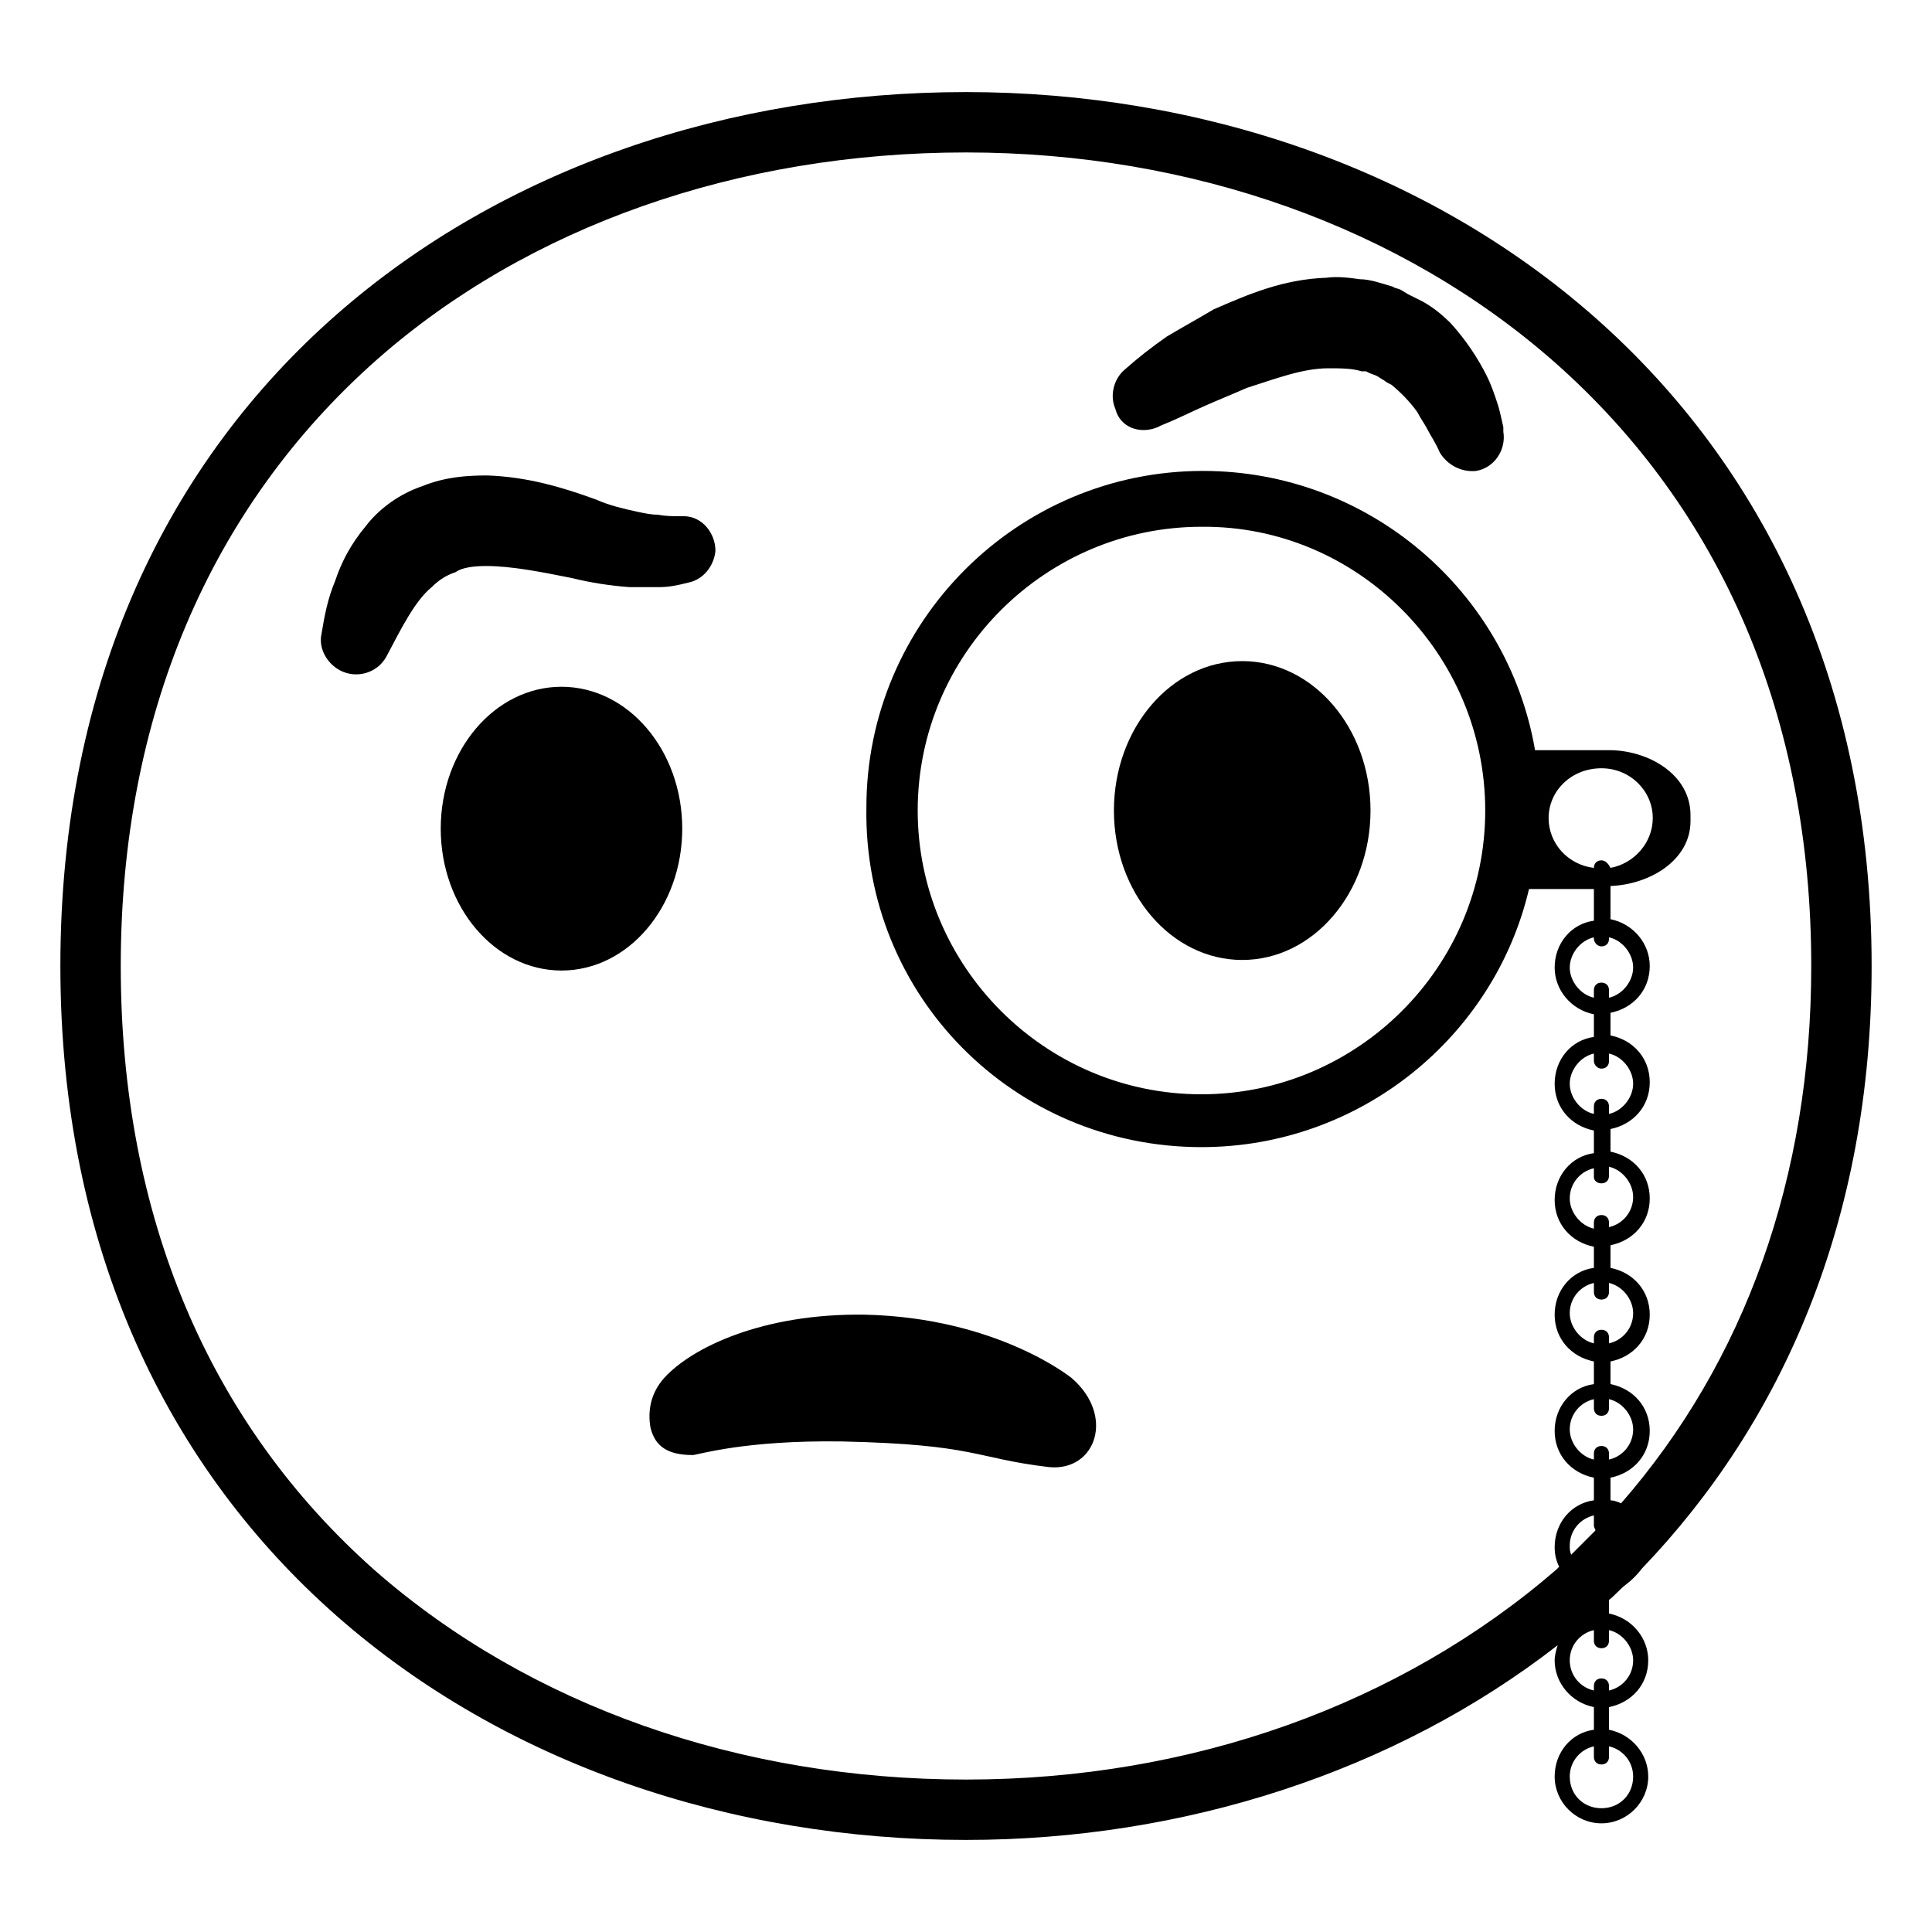
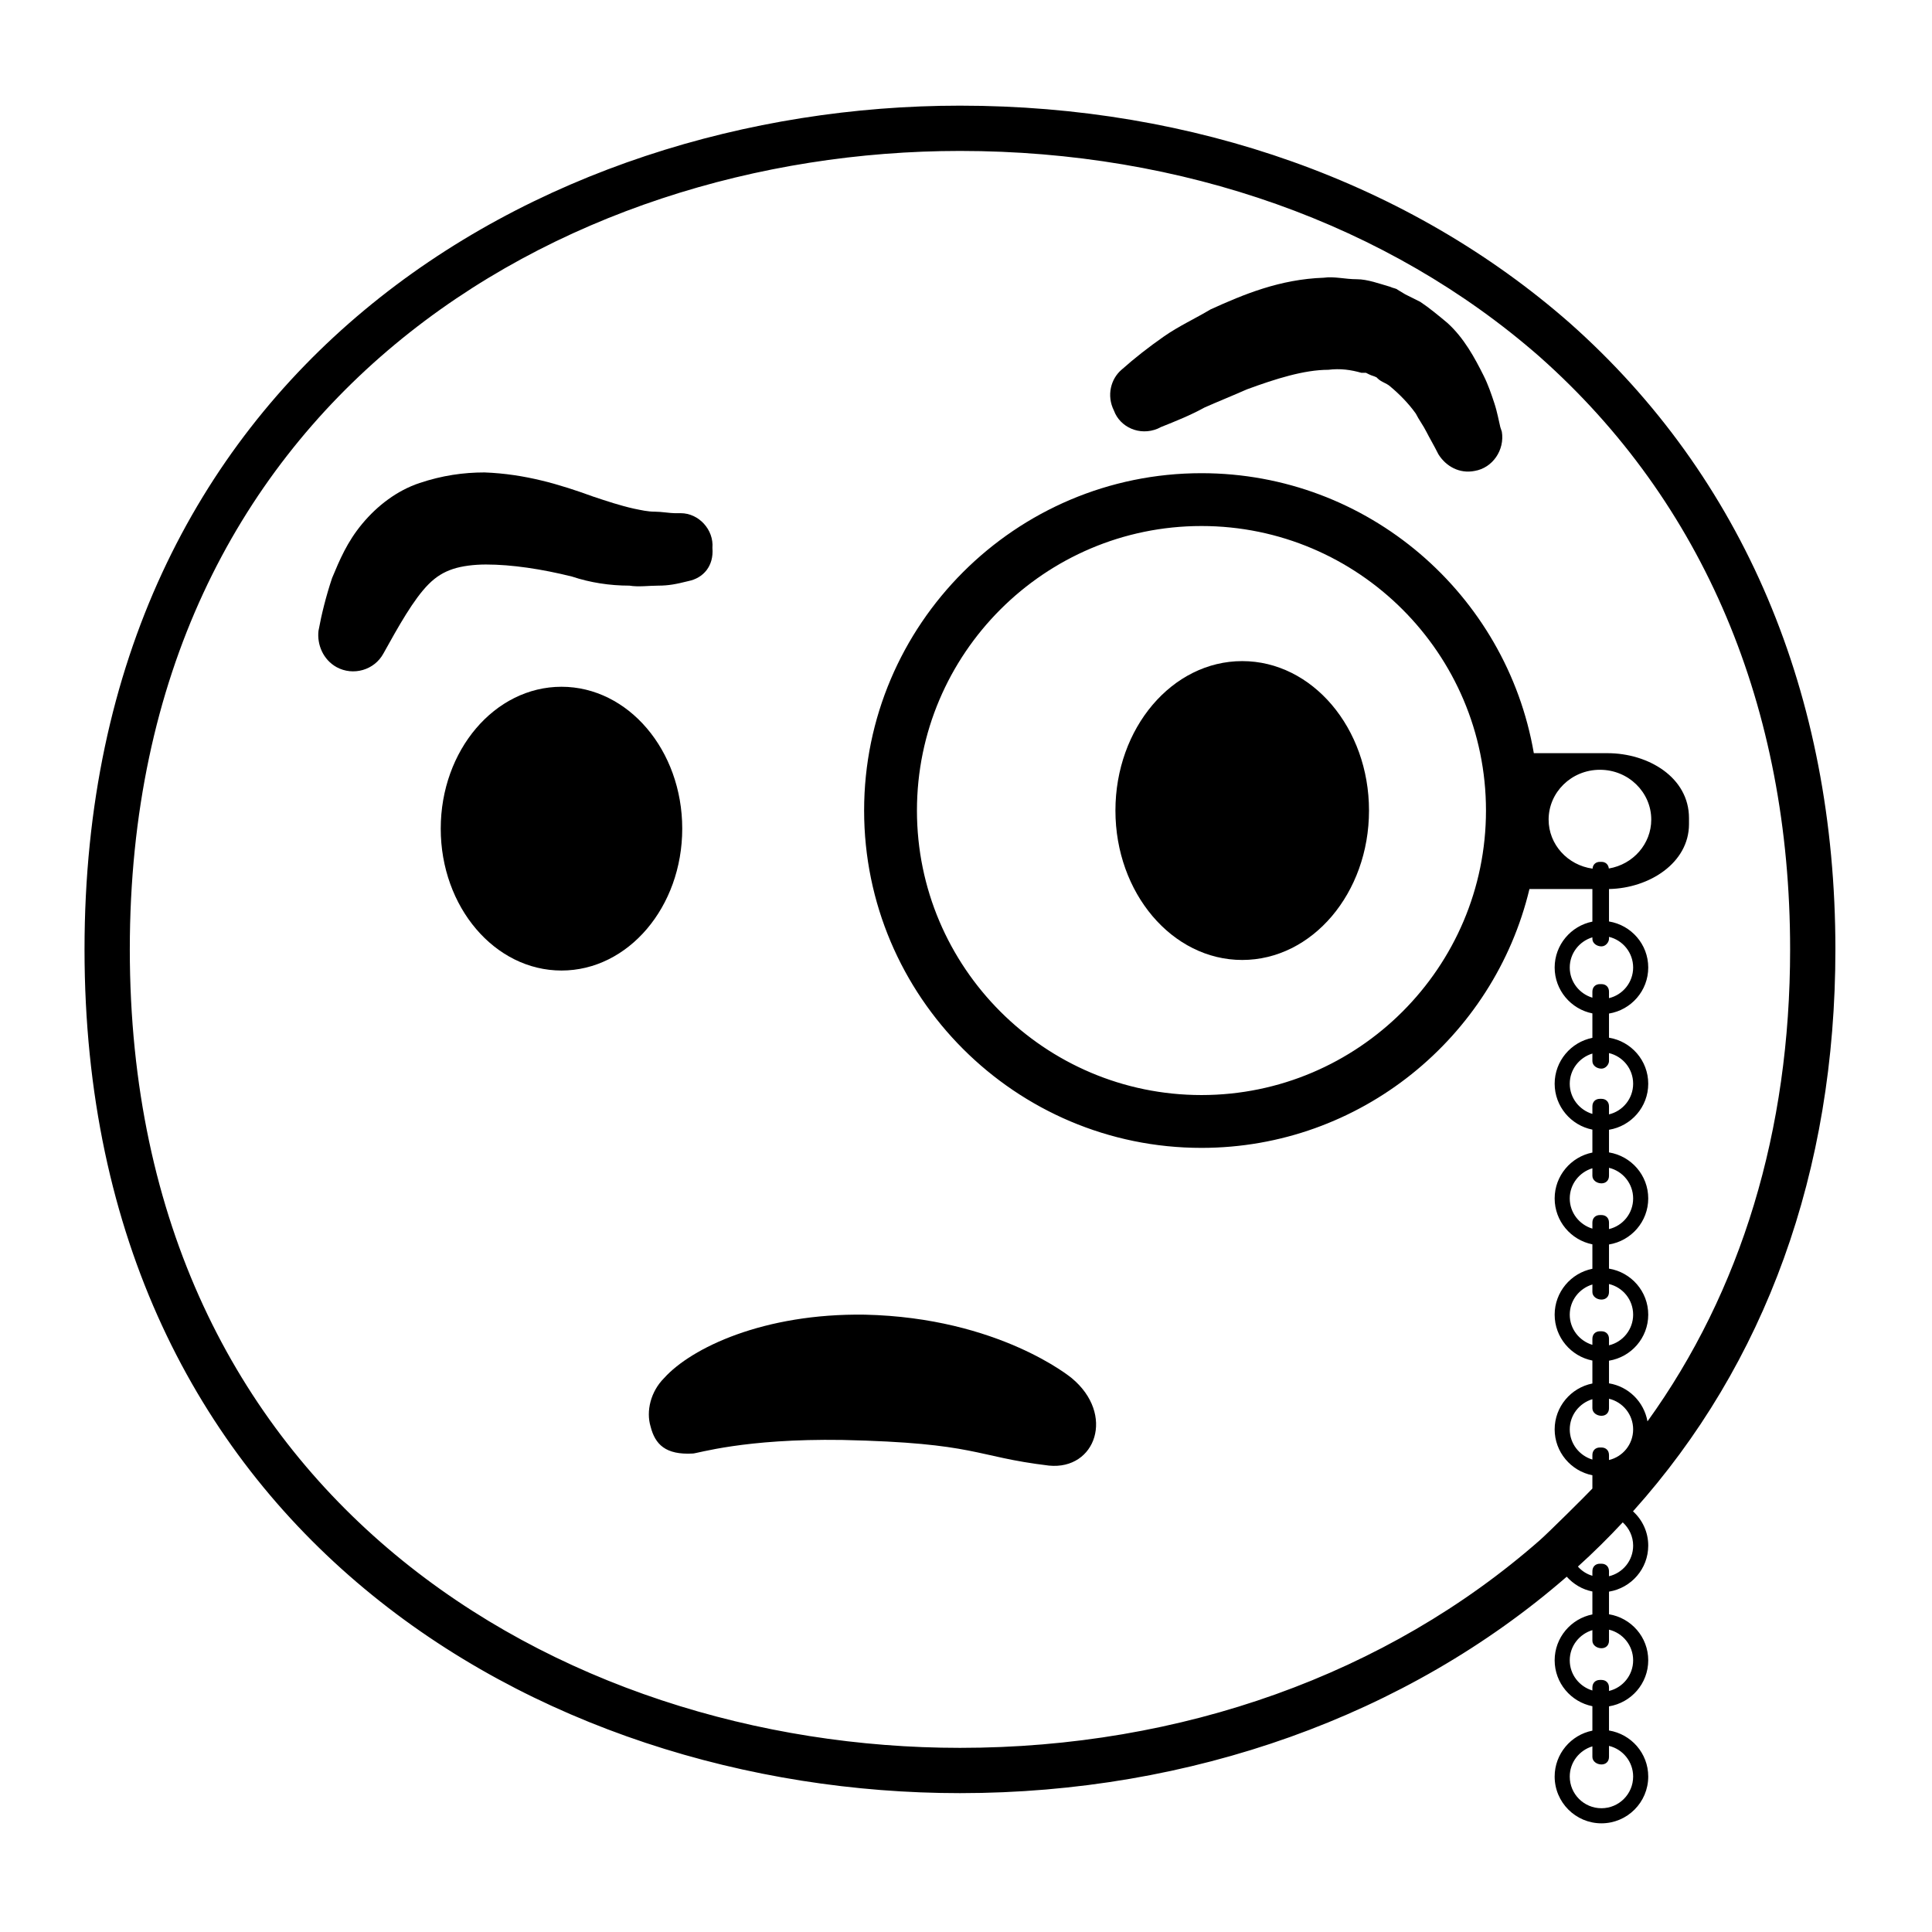
<svg xmlns="http://www.w3.org/2000/svg" viewBox="0 0 128 128">
  <g>
-     <path d="M76.7,28.3l0.2-0.1c1-0.4,2-0.9,2.9-1.3c0.9-0.4,1.9-0.8,2.8-1.2c1.9-0.6,3.7-1.3,5.4-1.3c0.8,0,1.6,0,2.2,0.2 c0.1,0,0.2,0,0.3,0l0.2,0.1c0.2,0.1,0.3,0.1,0.5,0.2c0.2,0.1,0.3,0.2,0.5,0.3c0.1,0.1,0.3,0.2,0.5,0.3c0.6,0.5,1.2,1.1,1.7,1.8 c0.2,0.4,0.5,0.8,0.7,1.2c0.2,0.4,0.5,0.8,0.8,1.5c0.5,0.8,1.4,1.3,2.4,1.2c1.2-0.2,2-1.4,1.8-2.6v-0.3c-0.1-0.4-0.2-1-0.4-1.6 c-0.2-0.6-0.4-1.2-0.7-1.8c-0.6-1.2-1.4-2.4-2.4-3.5c-0.5-0.5-1.1-1-1.8-1.4l-1-0.5l-0.5-0.3c-0.2-0.1-0.4-0.1-0.5-0.2 c-0.7-0.2-1.5-0.5-2.2-0.5c-0.7-0.1-1.5-0.2-2.2-0.1c-2.9,0.1-5.2,1.1-7.5,2.1c-1,0.6-2.1,1.2-3.1,1.8c-1,0.7-1.9,1.4-2.8,2.2 c-0.7,0.6-1,1.7-0.6,2.6C74.2,28.3,75.5,28.8,76.7,28.3z" />
-     <path d="M32.2,37.5c1.7,0,3.7,0.4,5.7,0.8c1.2,0.3,2.5,0.5,3.8,0.6c0.6,0,1.3,0,1.9,0c0.7,0,1.2-0.1,2-0.3 c1-0.2,1.7-1.1,1.8-2.1c0-1.2-0.9-2.3-2.1-2.3h-0.4c-0.3,0-0.8,0-1.3-0.1c-0.5,0-0.9-0.1-1.4-0.2c-0.9-0.2-1.8-0.4-2.7-0.8 c-2.2-0.8-4.5-1.5-7.2-1.6c-1.4,0-2.8,0.1-4.3,0.7c-1.5,0.5-2.9,1.5-3.8,2.7c-1,1.2-1.6,2.4-2,3.6c-0.5,1.2-0.7,2.3-0.9,3.5 c-0.2,0.9,0.3,1.9,1.2,2.4c1.1,0.6,2.5,0.2,3.1-0.9c1-1.9,1.9-3.7,3-4.6c0.5-0.5,1-0.8,1.6-1C30.6,37.6,31.4,37.5,32.2,37.5z" />
-     <path d="M71,91.3c0,0-4.9-4-13.7-4.2C50.5,87,45.8,89.3,44,91.3c-0.9,1-1.1,2.2-0.9,3.3c0.3,1.2,1.1,1.8,2.8,1.8 c0.3,0,3.4-1,9.9-0.9c8.9,0.2,8.7,1.1,13.7,1.7C72.6,97.5,73.9,93.8,71,91.3z" />
-     <ellipse cx="82.3" cy="53.7" rx="8.5" ry="9.9" />
+     <path d="M109.2,102.4c0-0.9-0.39-1.71-1.01-2.27c8.78-9.78,13.41-22.52,13.41-37.23c0-16.9-6.1-31.3-17.6-41.5 C93.4,12.1,79.1,7,63.6,7c-27.9,0-58,17.5-58,55.9c0,38.4,30.1,55.9,58,55.9c15.31,0,29.62-5.14,40.2-14.34 c0.44,0.49,1.03,0.85,1.7,0.98v1.52c-1.42,0.28-2.5,1.54-2.5,3.04s1.08,2.76,2.5,3.04v1.62c-1.42,0.28-2.5,1.54-2.5,3.04 c0,1.71,1.39,3.1,3.1,3.1c1.71,0,3.1-1.39,3.1-3.1c0-1.54-1.13-2.81-2.6-3.05v-1.6c1.47-0.24,2.6-1.51,2.6-3.05 s-1.13-2.81-2.6-3.05v-1.5C108.07,105.21,109.2,103.94,109.2,102.4z M106.6,96.73V96.4c0-0.3-0.2-0.5-0.5-0.5H106 c-0.3,0-0.5,0.2-0.5,0.5v0.3c-0.86-0.26-1.5-1.05-1.5-2s0.64-1.74,1.5-2v0.6c0,0.3,0.3,0.5,0.6,0.5c0.3,0,0.5-0.2,0.5-0.5v-0.63 c0.92,0.22,1.6,1.05,1.6,2.03C108.2,95.69,107.52,96.51,106.6,96.73z M106.1,86.1c0.3,0,0.5-0.2,0.5-0.5v-0.53 c0.92,0.22,1.6,1.04,1.6,2.03c0,0.98-0.68,1.81-1.6,2.03V88.7c0-0.3-0.2-0.5-0.5-0.5H106c-0.3,0-0.5,0.2-0.5,0.5v0.4 c-0.86-0.26-1.5-1.05-1.5-2c0-0.95,0.64-1.74,1.5-2v0.5C105.5,85.9,105.8,86.1,106.1,86.1z M106.1,78.4c0.3,0,0.5-0.2,0.5-0.5 v-0.53c0.92,0.22,1.6,1.05,1.6,2.03c0,0.99-0.68,1.81-1.6,2.03V81c0-0.3-0.2-0.5-0.5-0.5H106c-0.3,0-0.5,0.2-0.5,0.5v0.4 c-0.86-0.26-1.5-1.05-1.5-2c0-0.95,0.64-1.74,1.5-2v0.5C105.5,78.2,105.8,78.4,106.1,78.4z M106.1,70.8c0.3,0,0.5-0.3,0.5-0.5 v-0.53c0.92,0.22,1.6,1.04,1.6,2.03c0,0.98-0.68,1.81-1.6,2.03V73.3c0-0.3-0.2-0.5-0.5-0.5H106c-0.3,0-0.5,0.2-0.5,0.5v0.5 c-0.86-0.26-1.5-1.05-1.5-2s0.64-1.74,1.5-2v0.5C105.5,70.6,105.8,70.8,106.1,70.8z M106.1,62.7c0.3,0,0.5-0.3,0.5-0.5v-0.13 c0.92,0.22,1.6,1.05,1.6,2.03c0,0.98-0.68,1.81-1.6,2.03V65.7c0-0.3-0.2-0.5-0.5-0.5H106c-0.3,0-0.5,0.2-0.5,0.5v0.4 c-0.86-0.26-1.5-1.05-1.5-2c0-0.95,0.64-1.74,1.5-2v0.1C105.5,62.5,105.8,62.7,106.1,62.7z M105.51,57.55 c-1.66-0.23-2.91-1.61-2.91-3.25c0-1.8,1.5-3.3,3.4-3.3s3.4,1.5,3.4,3.3c0,1.61-1.2,2.97-2.81,3.24c-0.03-0.26-0.21-0.44-0.49-0.44 H106C105.72,57.1,105.53,57.28,105.51,57.55z M102.02,102.04c-10.11,8.88-23.75,13.76-38.42,13.76c-26.49,0-55-16.55-55-52.9 c0-36.35,28.51-52.9,55-52.9c14.74,0,28.38,4.85,38.41,13.64c10.85,9.63,16.59,23.21,16.59,39.26c0,12.02-3.24,22.65-9.45,31.27 c-0.23-1.29-1.25-2.31-2.55-2.52v-1.5c1.47-0.24,2.6-1.51,2.6-3.05c0-1.54-1.13-2.81-2.6-3.05v-1.6c1.47-0.24,2.6-1.51,2.6-3.05 c0-1.54-1.13-2.81-2.6-3.05v-1.5c1.47-0.24,2.6-1.51,2.6-3.05c0-1.54-1.13-2.81-2.6-3.05v-1.6c1.47-0.24,2.6-1.51,2.6-3.05 c0-1.54-1.13-2.81-2.6-3.05V58.9c2.67-0.05,5.3-1.73,5.3-4.3v-0.4c0-2.7-2.7-4.3-5.4-4.3h-4.88C99.81,39.38,90.63,31.35,79.6,31.35 c-12.32,0-22.35,10.03-22.35,22.35S67.28,76.05,79.6,76.05c10.53,0,19.38-7.33,21.73-17.15h4.17v2.16c-1.42,0.28-2.5,1.54-2.5,3.04 s1.08,2.76,2.5,3.04v1.62c-1.42,0.28-2.5,1.54-2.5,3.04s1.08,2.76,2.5,3.04v1.52c-1.42,0.28-2.5,1.54-2.5,3.04s1.08,2.76,2.5,3.04 v1.62c-1.42,0.28-2.5,1.54-2.5,3.04s1.08,2.76,2.5,3.04v1.52c-1.42,0.28-2.5,1.54-2.5,3.04s1.08,2.76,2.5,3.04v0.88 C105.09,99.06,102.59,101.54,102.02,102.04z M98.45,53.7c0,10.39-8.46,18.85-18.85,18.85c-10.39,0-18.85-8.46-18.85-18.85 s8.46-18.85,18.85-18.85C89.99,34.85,98.45,43.31,98.45,53.7z M108.2,117.7c0,1.16-0.94,2.1-2.1,2.1c-1.16,0-2.1-0.94-2.1-2.1 c0-0.95,0.64-1.74,1.5-2v0.7c0,0.3,0.3,0.5,0.6,0.5c0.3,0,0.5-0.2,0.5-0.5v-0.73C107.52,115.89,108.2,116.72,108.2,117.7z M108.2,110c0,0.98-0.68,1.81-1.6,2.03v-0.23c0-0.3-0.2-0.5-0.5-0.5H106c-0.3,0-0.5,0.2-0.5,0.5v0.2c-0.86-0.26-1.5-1.05-1.5-2 s0.64-1.74,1.5-2v0.7c0,0.3,0.3,0.5,0.6,0.5c0.3,0,0.5-0.2,0.5-0.5v-0.73C107.52,108.19,108.2,109.02,108.2,110z M106.1,103.6H106 c-0.3,0-0.5,0.2-0.5,0.5v0.3c-0.38-0.11-0.7-0.32-0.96-0.61c1.04-0.94,2.03-1.92,2.97-2.93c0.42,0.38,0.69,0.93,0.69,1.54 c0,0.99-0.68,1.81-1.6,2.03v-0.33C106.6,103.8,106.4,103.6,106.1,103.6z" />
+     <path d="M99.4,28.3c-0.1-0.4-0.2-1-0.4-1.6c-0.2-0.6-0.4-1.2-0.7-1.8c-0.6-1.2-1.3-2.5-2.4-3.5c-0.6-0.5-1.2-1-1.8-1.4l-1-0.5 l-0.5-0.3c-0.1-0.1-0.3-0.1-0.5-0.2c-0.7-0.2-1.5-0.5-2.2-0.5c-0.8,0-1.5-0.2-2.2-0.1c-2.9,0.1-5.3,1.1-7.5,2.1 c-1,0.6-2.1,1.1-3.1,1.8s-1.9,1.4-2.8,2.2c-0.7,0.6-1,1.7-0.5,2.7c0.4,1.1,1.7,1.7,2.9,1.2l0.2-0.1c1-0.4,2-0.8,2.9-1.3 c0.9-0.4,1.9-0.8,2.8-1.2c1.9-0.7,3.8-1.3,5.4-1.3c0.8-0.1,1.5,0,2.2,0.2c0.1,0,0.2,0,0.3,0l0.2,0.1c0.2,0.1,0.3,0.1,0.5,0.2 c0.1,0.1,0.2,0.2,0.4,0.3c0.2,0.1,0.4,0.2,0.5,0.3c0.6,0.5,1.2,1.1,1.7,1.8c0.2,0.4,0.5,0.8,0.7,1.2c0.2,0.4,0.5,0.9,0.8,1.5 c0.5,0.8,1.4,1.3,2.4,1.1c1.2-0.2,2-1.4,1.8-2.6L99.4,28.3z" />
+     <path d="M32.2,37.4c1.7,0,3.7,0.3,5.7,0.8c1.2,0.4,2.5,0.6,3.8,0.6c0.6,0.1,1.3,0,1.9,0c0.7,0,1.2-0.1,2-0.3c1-0.2,1.7-1,1.6-2.2 c0.1-1.2-0.9-2.3-2.1-2.3h-0.4c-0.3,0-0.9-0.1-1.3-0.1c-0.5,0-0.9-0.1-1.4-0.2c-0.9-0.2-1.8-0.5-2.7-0.8c-2.2-0.8-4.5-1.5-7.2-1.6 c-1.4,0-2.8,0.2-4.3,0.7S25,33.5,24,34.7s-1.5,2.4-2,3.6c-0.4,1.2-0.7,2.4-0.9,3.5c-0.1,0.9,0.3,1.9,1.2,2.4 c1.1,0.6,2.5,0.2,3.1-0.9c1-1.8,2-3.6,3-4.6c0.5-0.5,1-0.8,1.6-1S31.4,37.4,32.2,37.4z" />
+     <path d="M44,91.3c-0.9,0.9-1.2,2.2-0.9,3.2c0.3,1.2,1,1.9,2.8,1.8c0.3,0,3.4-1,9.9-0.9c9,0.2,8.7,1.1,13.7,1.7 c3.1,0.3,4.4-3.4,1.5-5.8c0,0-4.8-4-13.7-4.2C50.6,87,45.8,89.3,44,91.3z" />
+     <ellipse cx="82.3" cy="53.7" rx="8.4" ry="9.9" />
    <ellipse cx="37.2" cy="54.9" rx="8" ry="9.4" />
-     <path d="M109.2,110c0-1.5-1.1-2.8-2.6-3.1V106c0.4-0.3,0.7-0.7,1.1-1c0.4-0.3,0.8-0.7,1.1-1.1 C118.1,94.2,124,80.8,124,64c0-37.4-28.9-57.9-60-57.9C32.8,6.1,4,26.1,4,64c0,37.7,28.9,57.9,60,57.9c14.4,0,28.4-4.5,39.2-12.9 c-0.1,0.3-0.2,0.7-0.2,1c0,1.5,1.1,2.8,2.6,3.1v1.5c-1.5,0.2-2.6,1.5-2.6,3.1c0,1.7,1.4,3.1,3.1,3.1c1.7,0,3.1-1.4,3.1-3.1 c0-1.5-1.1-2.8-2.6-3.1v-1.5C108.1,112.8,109.2,111.6,109.2,110z M106.1,95.8c-0.3,0-0.5,0.2-0.5,0.5v0.4c-0.9-0.2-1.6-1.1-1.6-2 c0-1,0.7-1.8,1.6-2v0.6c0,0.3,0.2,0.5,0.5,0.5c0.3,0,0.5-0.2,0.5-0.5v-0.6c0.9,0.2,1.6,1.1,1.6,2c0,1-0.7,1.8-1.6,2v-0.4 C106.6,96,106.4,95.8,106.1,95.8z M105.7,101.4c-0.5,0.5-1.1,1.1-1.6,1.6c-0.1-0.2-0.1-0.4-0.1-0.6c0-1,0.7-1.8,1.6-2v0.7 C105.6,101.2,105.7,101.3,105.7,101.4z M106.1,86.1c0.3,0,0.5-0.2,0.5-0.5V85c0.9,0.2,1.6,1.1,1.6,2c0,1-0.7,1.8-1.6,2v-0.4 c0-0.3-0.2-0.5-0.5-0.5c-0.3,0-0.5,0.2-0.5,0.5V89c-0.9-0.2-1.6-1.1-1.6-2c0-1,0.7-1.8,1.6-2v0.6C105.6,85.9,105.8,86.1,106.1,86.1 z M106.1,78.4c0.3,0,0.5-0.2,0.5-0.5v-0.6c0.9,0.2,1.6,1.1,1.6,2c0,1-0.7,1.8-1.6,2V81c0-0.3-0.2-0.5-0.5-0.5 c-0.3,0-0.5,0.2-0.5,0.5v0.4c-0.9-0.2-1.6-1.1-1.6-2c0-1,0.7-1.8,1.6-2V78C105.6,78.2,105.8,78.4,106.1,78.4z M106.1,70.8 c0.3,0,0.5-0.2,0.5-0.5v-0.5c0.9,0.2,1.6,1.1,1.6,2c0,0.9-0.7,1.8-1.6,2v-0.5c0-0.3-0.2-0.5-0.5-0.5c-0.3,0-0.5,0.2-0.5,0.5v0.5 c-0.9-0.2-1.6-1.1-1.6-2c0-0.9,0.7-1.8,1.6-2v0.5C105.6,70.5,105.8,70.8,106.1,70.8z M106.1,62.7c0.3,0,0.5-0.2,0.5-0.5v-0.1 c0.9,0.2,1.6,1.1,1.6,2c0,0.9-0.7,1.8-1.6,2v-0.5c0-0.3-0.2-0.5-0.5-0.5c-0.3,0-0.5,0.2-0.5,0.5v0.5c-0.9-0.2-1.6-1.1-1.6-2 c0-0.9,0.7-1.8,1.6-2v0.1C105.6,62.4,105.8,62.7,106.1,62.7z M105.6,57.5c-1.7-0.2-3-1.6-3-3.3c0-1.8,1.5-3.3,3.5-3.3 c1.9,0,3.4,1.5,3.4,3.3c0,1.6-1.2,3-2.8,3.3c-0.1-0.2-0.3-0.5-0.6-0.5C105.8,57,105.6,57.2,105.6,57.5z M103.3,103.8 c-0.1,0.1-0.2,0.2-0.2,0.2C92.8,112.9,79,117.9,64,117.9s-28.9-4.9-39.1-13.8C13.8,94.3,8,80.5,8,64s5.9-30.4,17-40.2 C35,15,48.9,10.1,64,10.1c15,0,28.9,5,39,13.9c11.1,9.8,17,23.6,17,40c0,14-4.4,26.2-12.6,35.6c-0.2-0.1-0.5-0.2-0.7-0.2v-1.5 c1.5-0.3,2.6-1.5,2.6-3.1c0-1.6-1.1-2.8-2.6-3.1v-1.5c1.5-0.3,2.6-1.5,2.6-3.1c0-1.6-1.1-2.8-2.6-3.1v-1.5c1.5-0.3,2.6-1.5,2.6-3.1 c0-1.6-1.1-2.8-2.6-3.1v-1.5c1.5-0.3,2.6-1.5,2.6-3.1s-1.1-2.8-2.6-3.1v-1.5c1.5-0.3,2.6-1.5,2.6-3.1c0-1.5-1.1-2.8-2.6-3.1v-2.2 c2.6-0.1,5.3-1.7,5.3-4.3V54c0-2.7-2.8-4.3-5.4-4.3h-4.9c-1.8-10.5-11-18.5-22-18.5c-12.3,0-22.3,10-22.3,22.3 C57.2,66,67.2,76,79.6,76c10.5,0,19.4-7.3,21.7-17.1h4.3V61c-1.5,0.2-2.6,1.5-2.6,3.1c0,1.5,1.1,2.8,2.6,3.1v1.5 c-1.5,0.2-2.6,1.5-2.6,3.1s1.1,2.8,2.6,3.1v1.5c-1.5,0.2-2.6,1.5-2.6,3.1c0,1.6,1.1,2.8,2.6,3.1V84c-1.5,0.2-2.6,1.5-2.6,3.1 c0,1.6,1.1,2.8,2.6,3.1v1.5c-1.5,0.2-2.6,1.5-2.6,3.1s1.1,2.8,2.6,3.1v1.5c-1.5,0.2-2.6,1.5-2.6,3.1 C103,103,103.1,103.4,103.3,103.8z M98.4,53.7c0,10.4-8.5,18.8-18.8,18.8c-10.4,0-18.8-8.5-18.8-18.8c0-10.4,8.5-18.8,18.8-18.8 C89.9,34.8,98.4,43.3,98.4,53.7z M108.2,117.7c0,1.2-0.9,2.1-2.1,2.1c-1.2,0-2.1-0.9-2.1-2.1c0-1,0.7-1.8,1.6-2v0.7 c0,0.3,0.2,0.5,0.5,0.5c0.3,0,0.5-0.2,0.5-0.5v-0.7C107.5,115.9,108.2,116.7,108.2,117.7z M106.1,111.2c-0.3,0-0.5,0.2-0.5,0.5v0.3 c-0.9-0.2-1.6-1-1.6-2s0.7-1.8,1.6-2v0.7c0,0.3,0.2,0.5,0.5,0.5c0.3,0,0.5-0.2,0.5-0.5V108c0.9,0.2,1.6,1.1,1.6,2 c0,1-0.7,1.8-1.6,2v-0.3C106.6,111.4,106.4,111.2,106.1,111.2z" />
  </g>
</svg>
